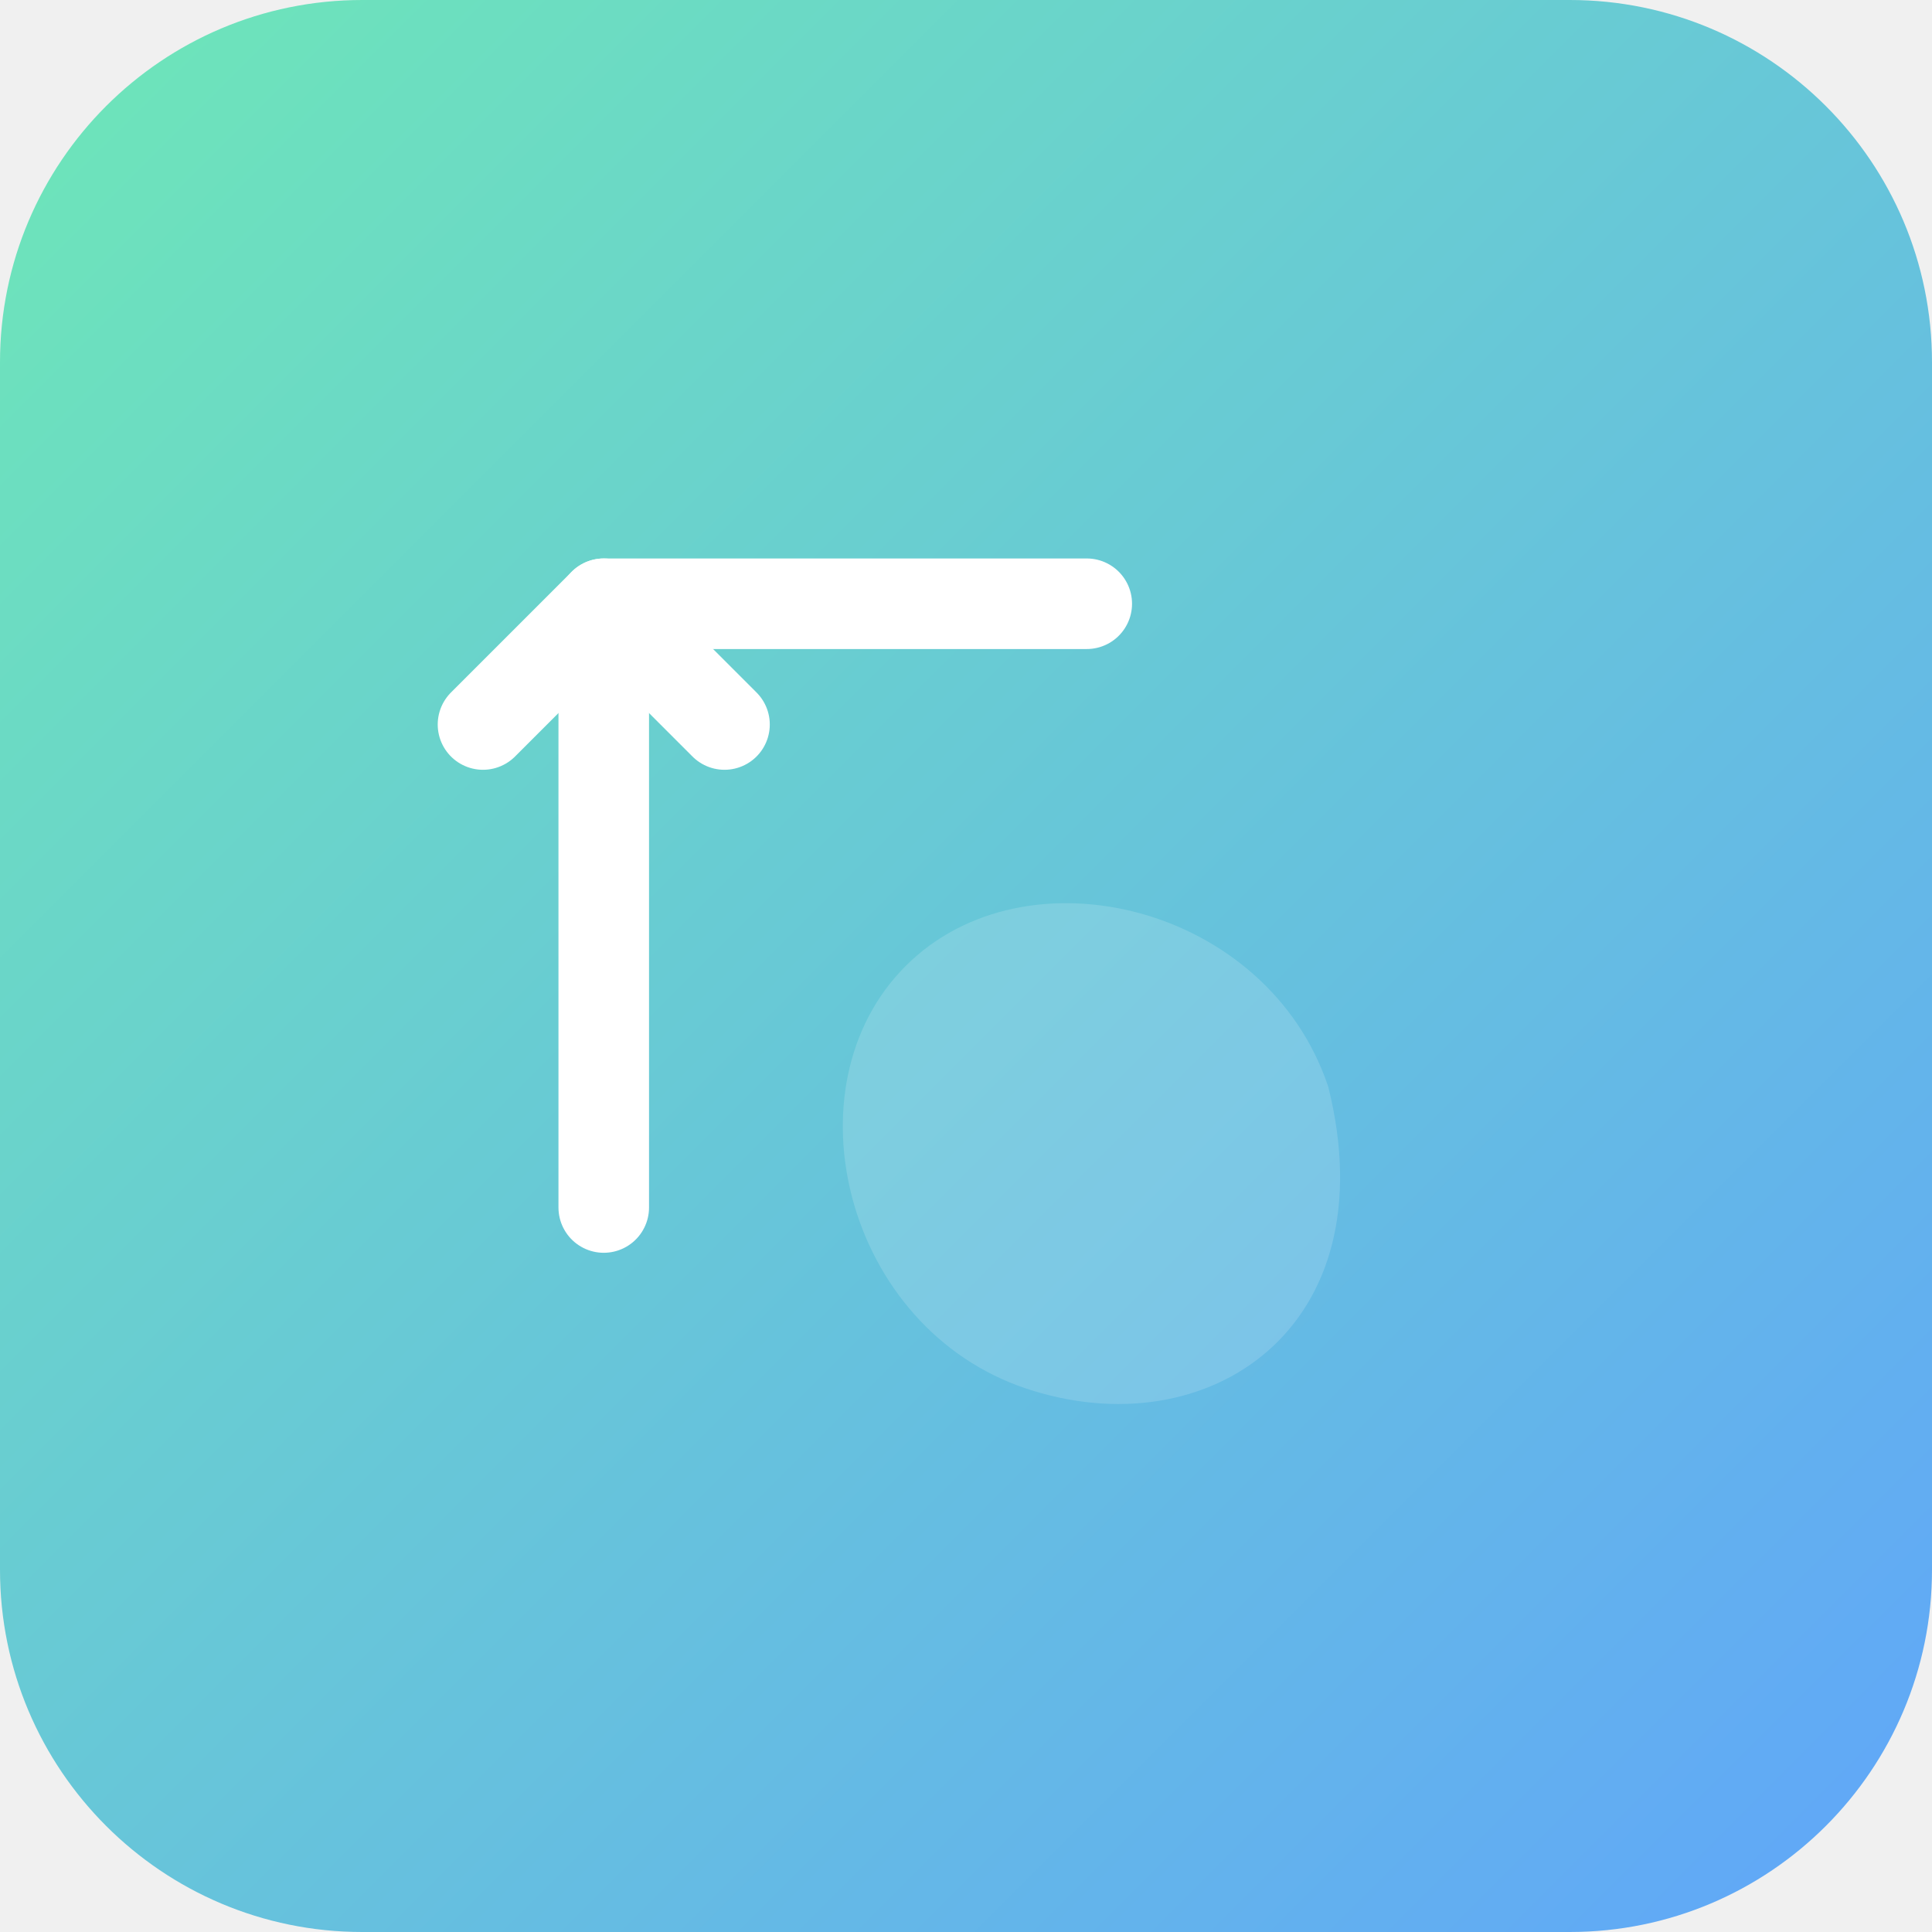
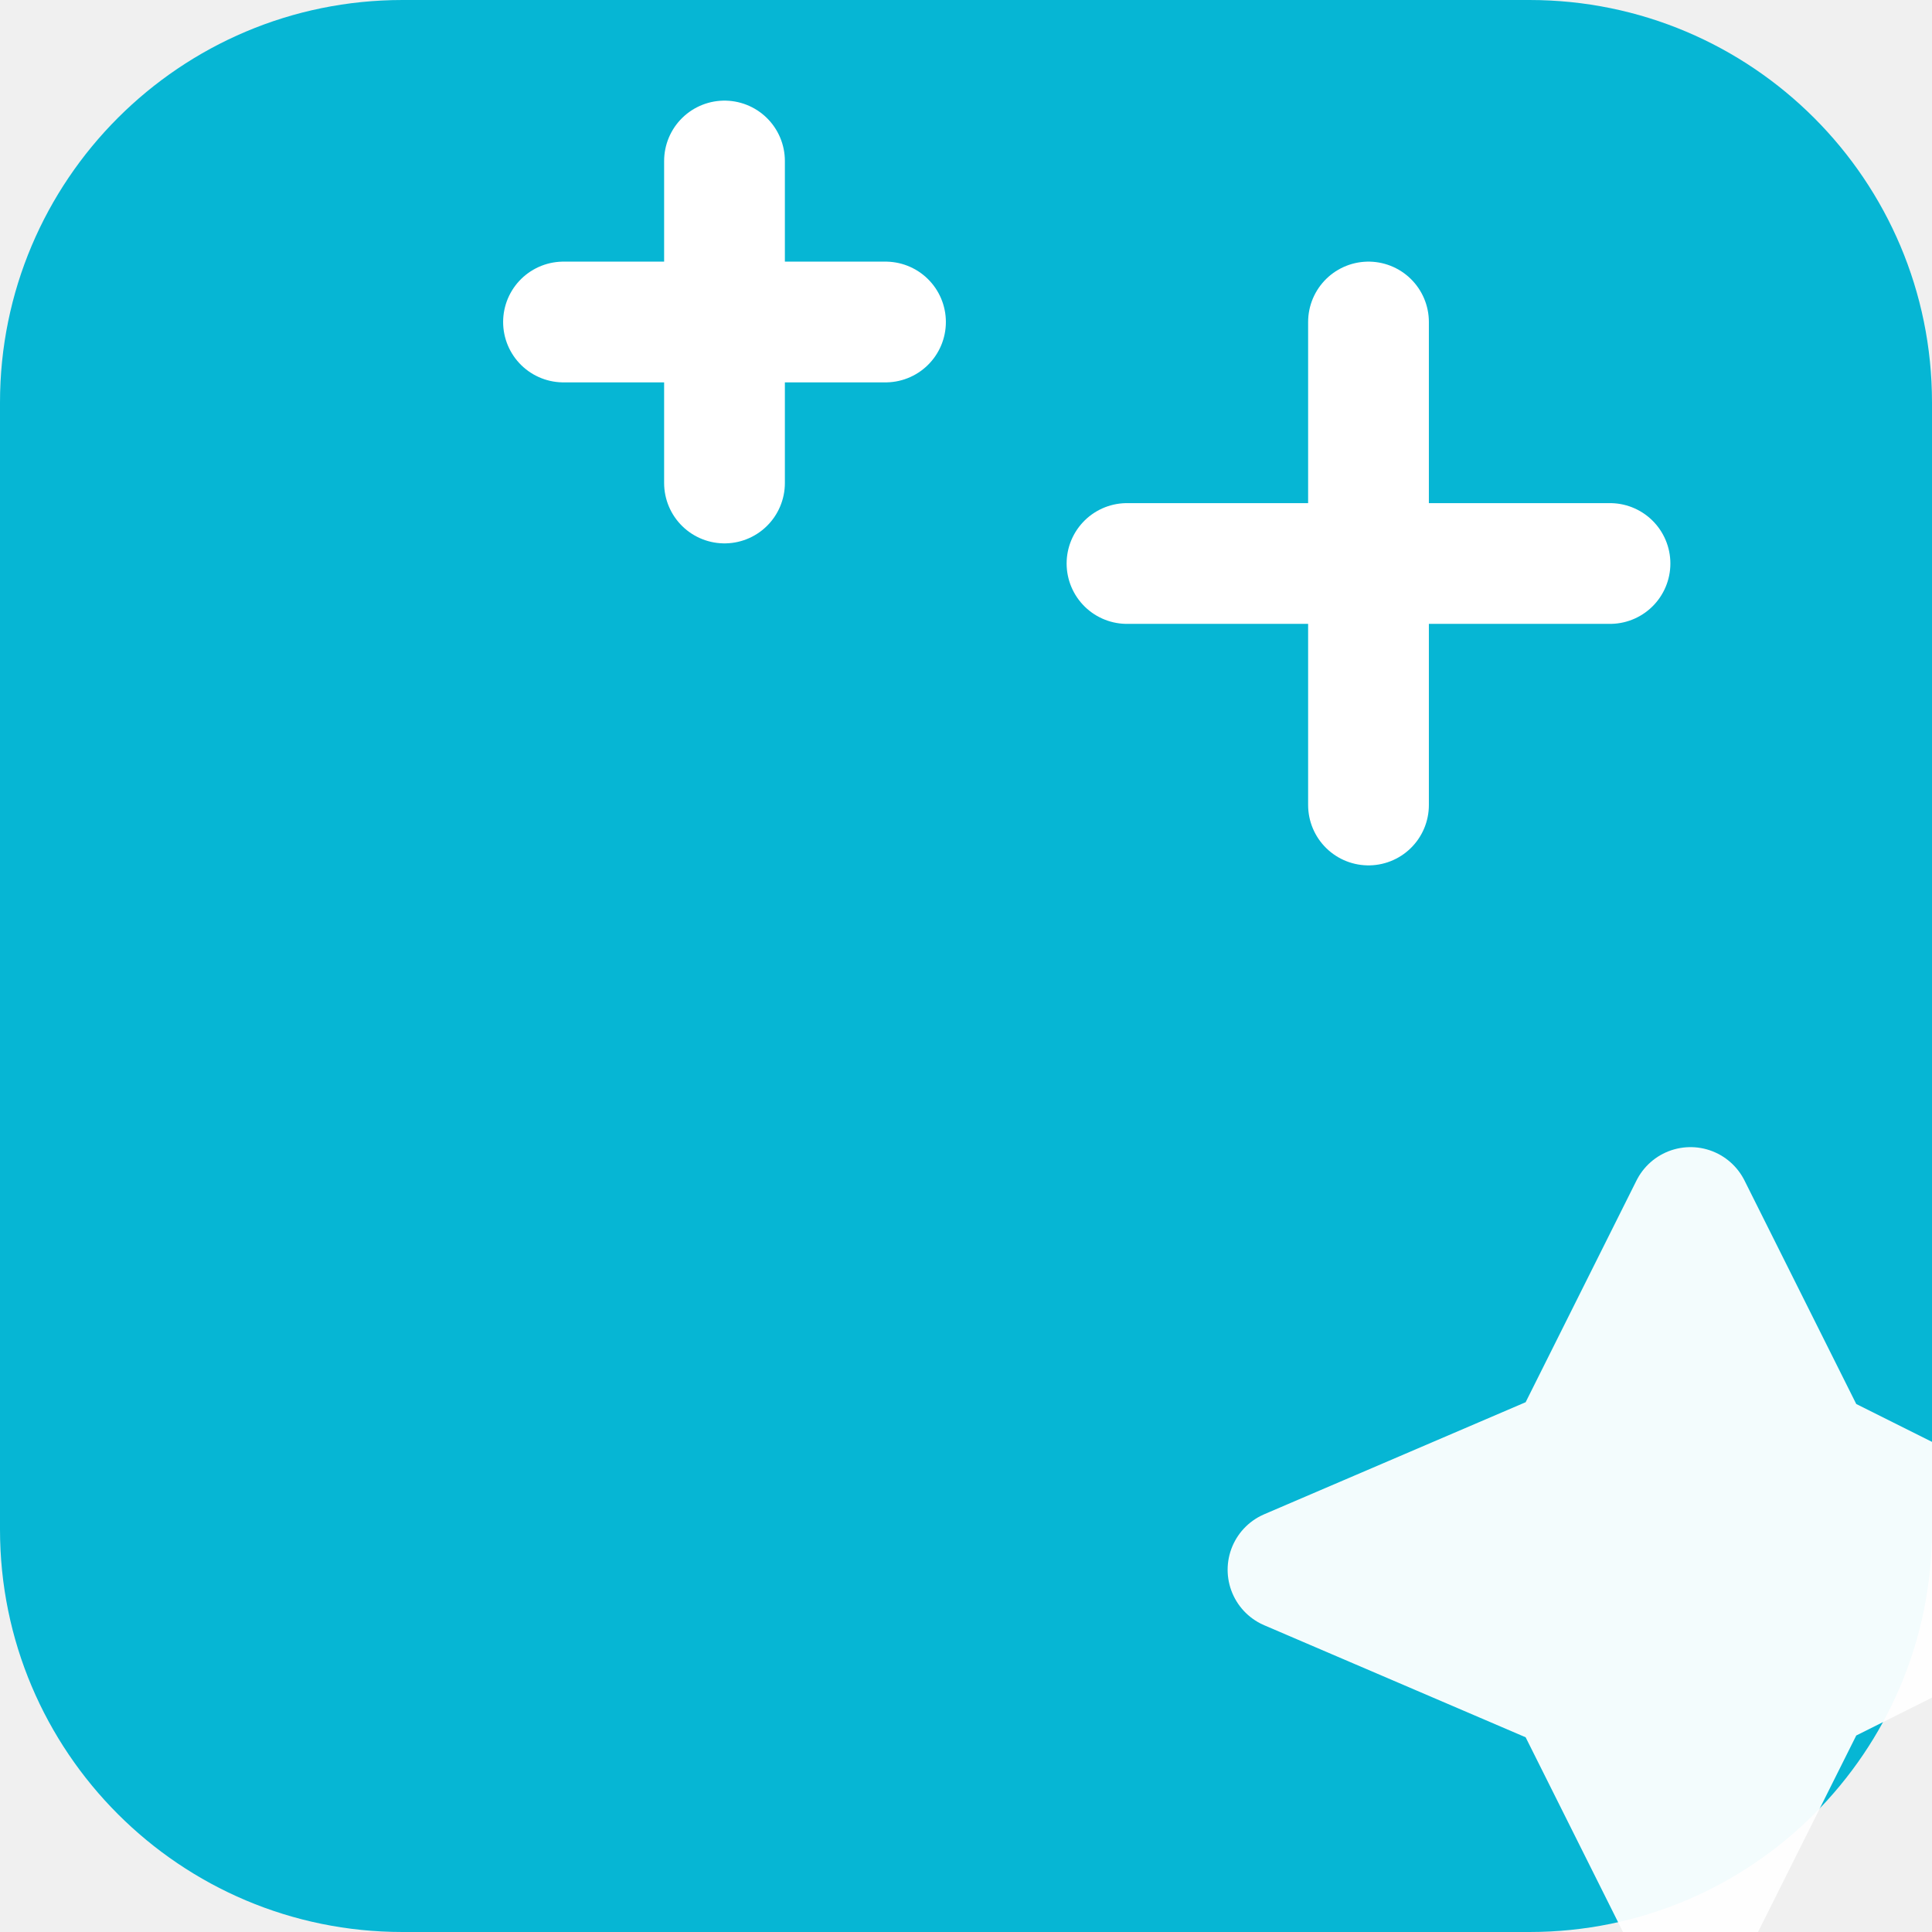
- <svg xmlns="http://www.w3.org/2000/svg" viewBox="0 0 64 64">
-   <defs>
-     <linearGradient id="g" x1="0" x2="1" y1="0" y2="1">
-       <stop offset="0%" stop-color="#6EE7B7" />
-       <stop offset="100%" stop-color="#60A5FA" />
-     </linearGradient>
-   </defs>
-   <rect width="64" height="64" rx="12" fill="url(#g)" />
-   <g transform="translate(8 8)" fill="none" stroke="#fff" stroke-width="3" stroke-linecap="round" stroke-linejoin="round">
-     <path d="M12 32 L12 12 L28 12" />
-     <path d="M8 16 L12 12 L16 16" />
-     <path d="M36 28 C34 22, 26 20, 22 24 C18 28, 20 36, 26 38 C32 40, 38 36, 36 28 Z" fill="#fff" opacity="0.15" stroke="none" />
+ <svg xmlns="http://www.w3.org/2000/svg" viewBox="0 0 24 24">
+   <rect width="24" height="24" rx="5" fill="#06b6d4" />
+   <g fill="none" stroke="#fff" stroke-linecap="round" stroke-linejoin="round" stroke-width="1.5" transform="translate(3 2)">
+     <path d="M6 0v4" />
+     <path d="M4 2h4" />
+     <path d="M14 2v6" />
+     <path d="M11 5h6" />
+     <path d="M18 13l1.5 3 3 1.5-3 1.5L18 22l-1.5-3L13 17.5 16.5 16 18 13z" fill="#fff" opacity="0.95" />
  </g>
</svg>
